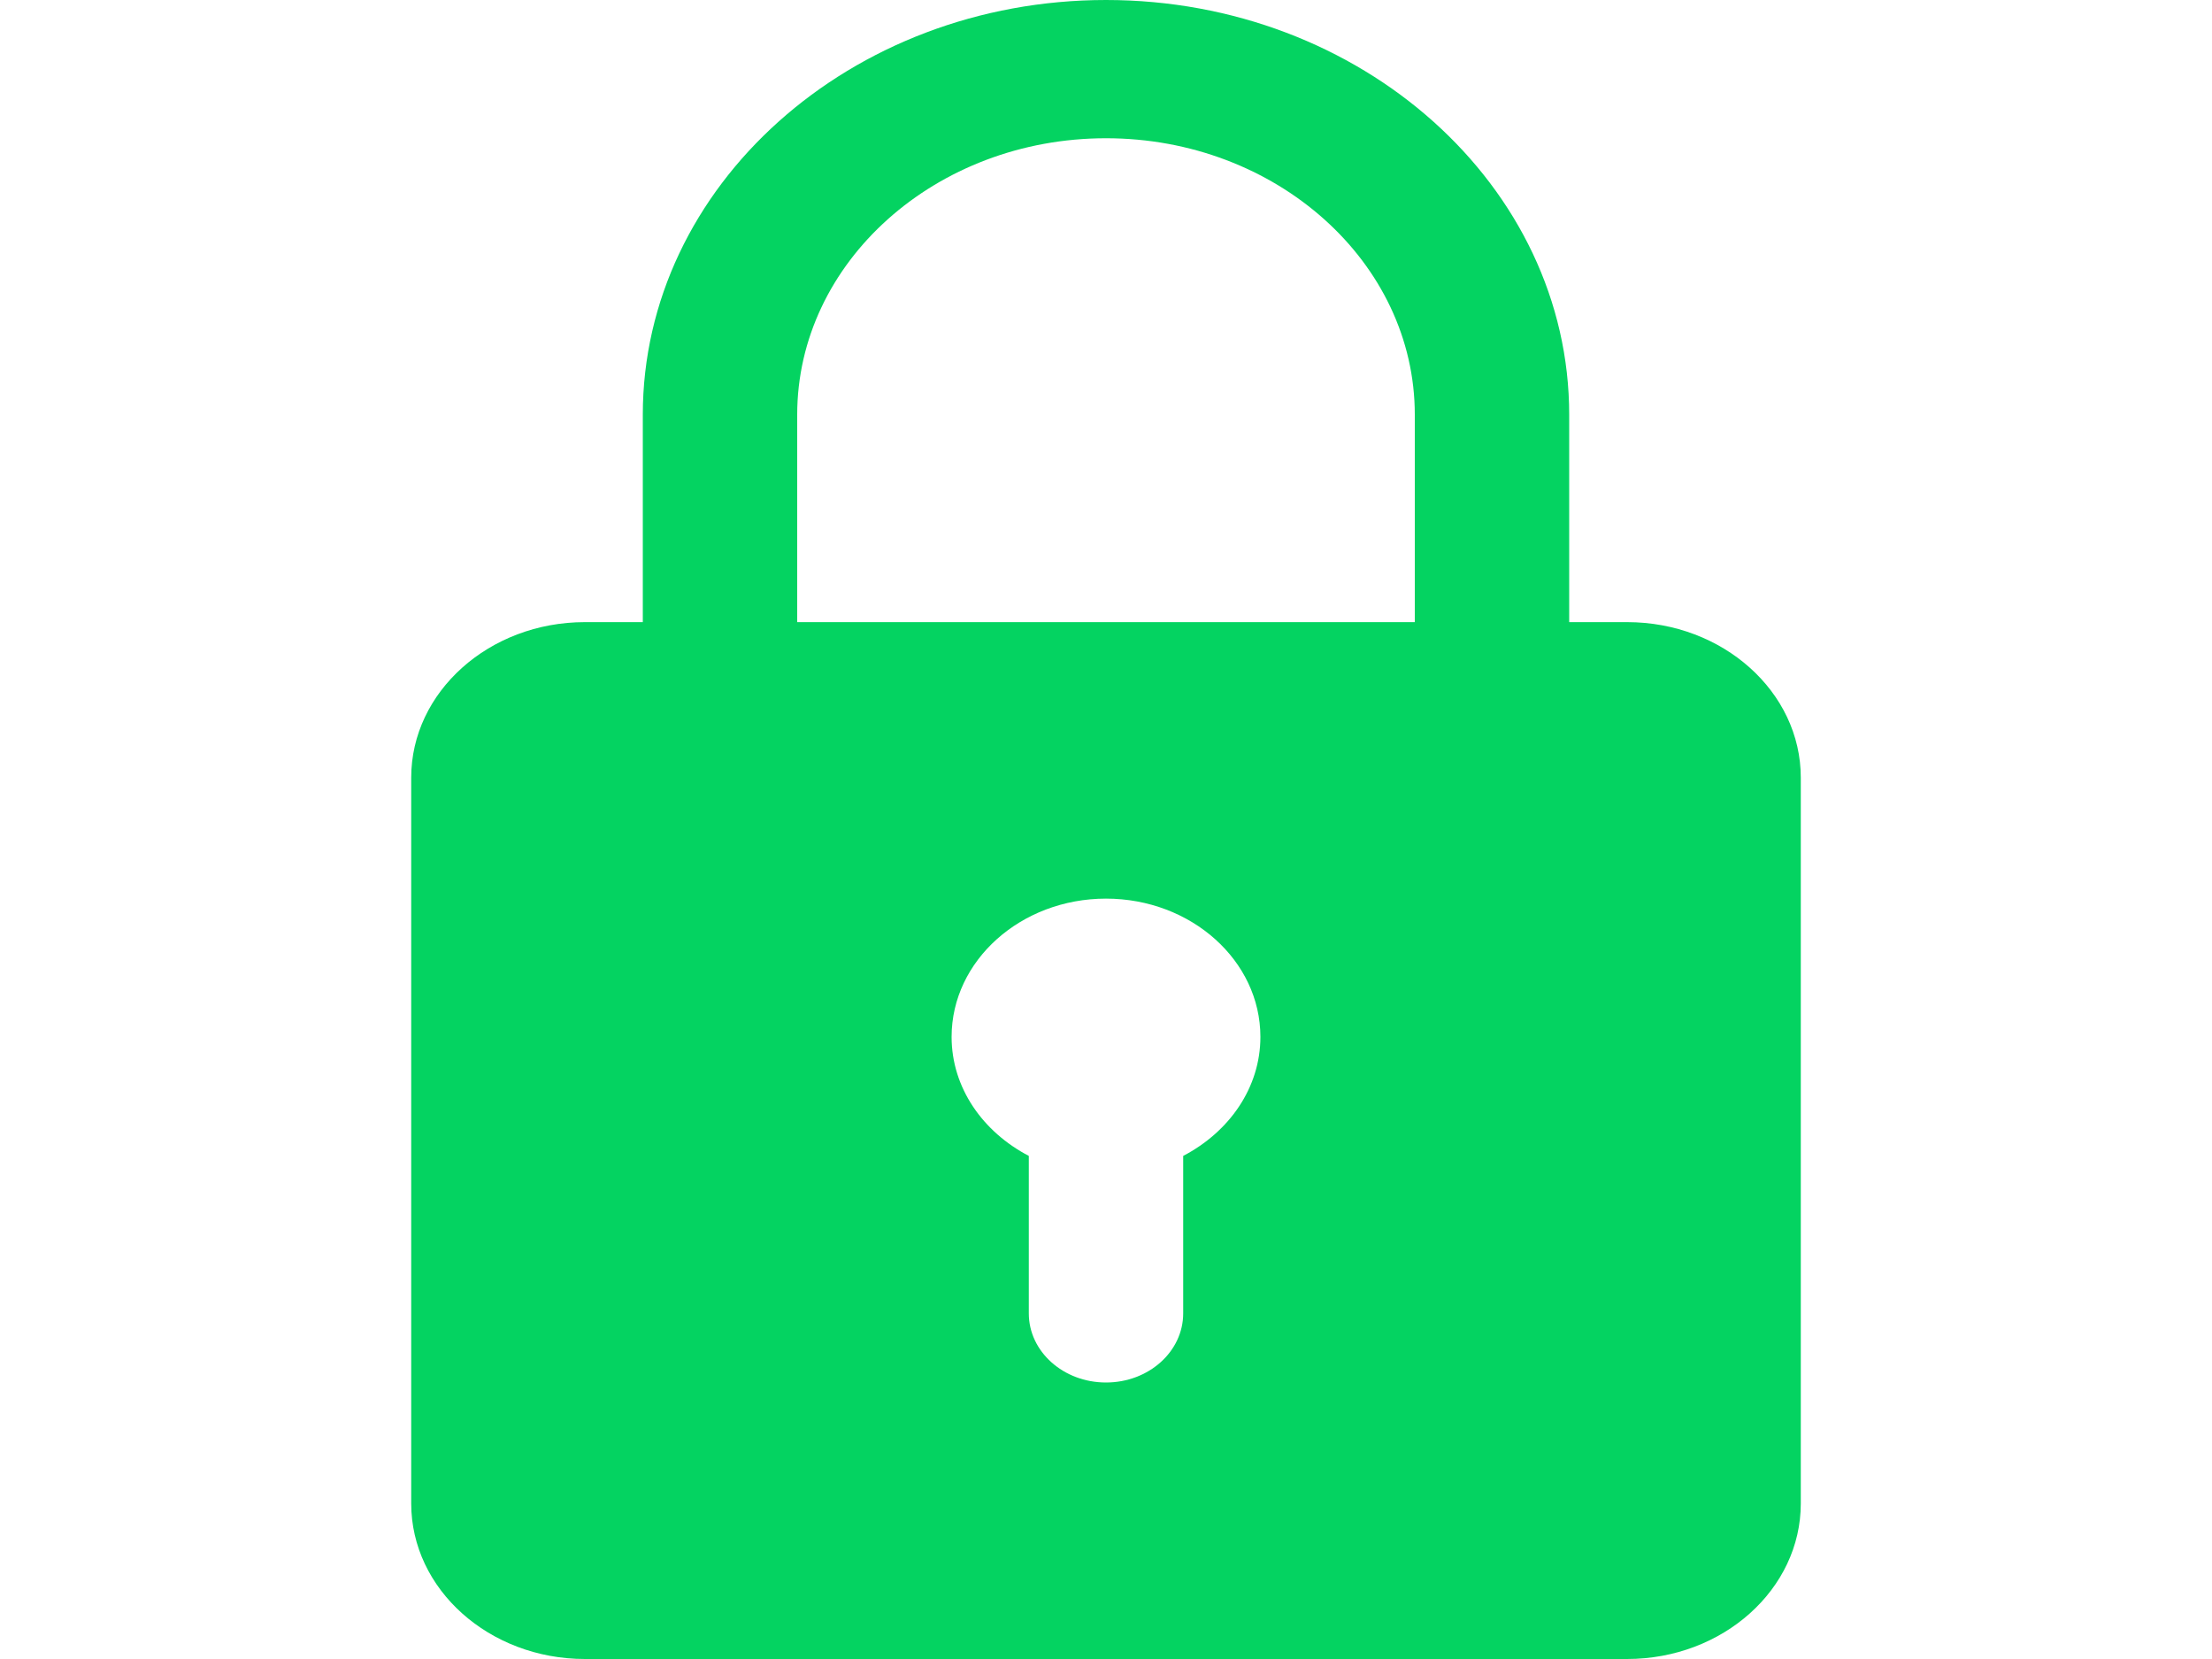
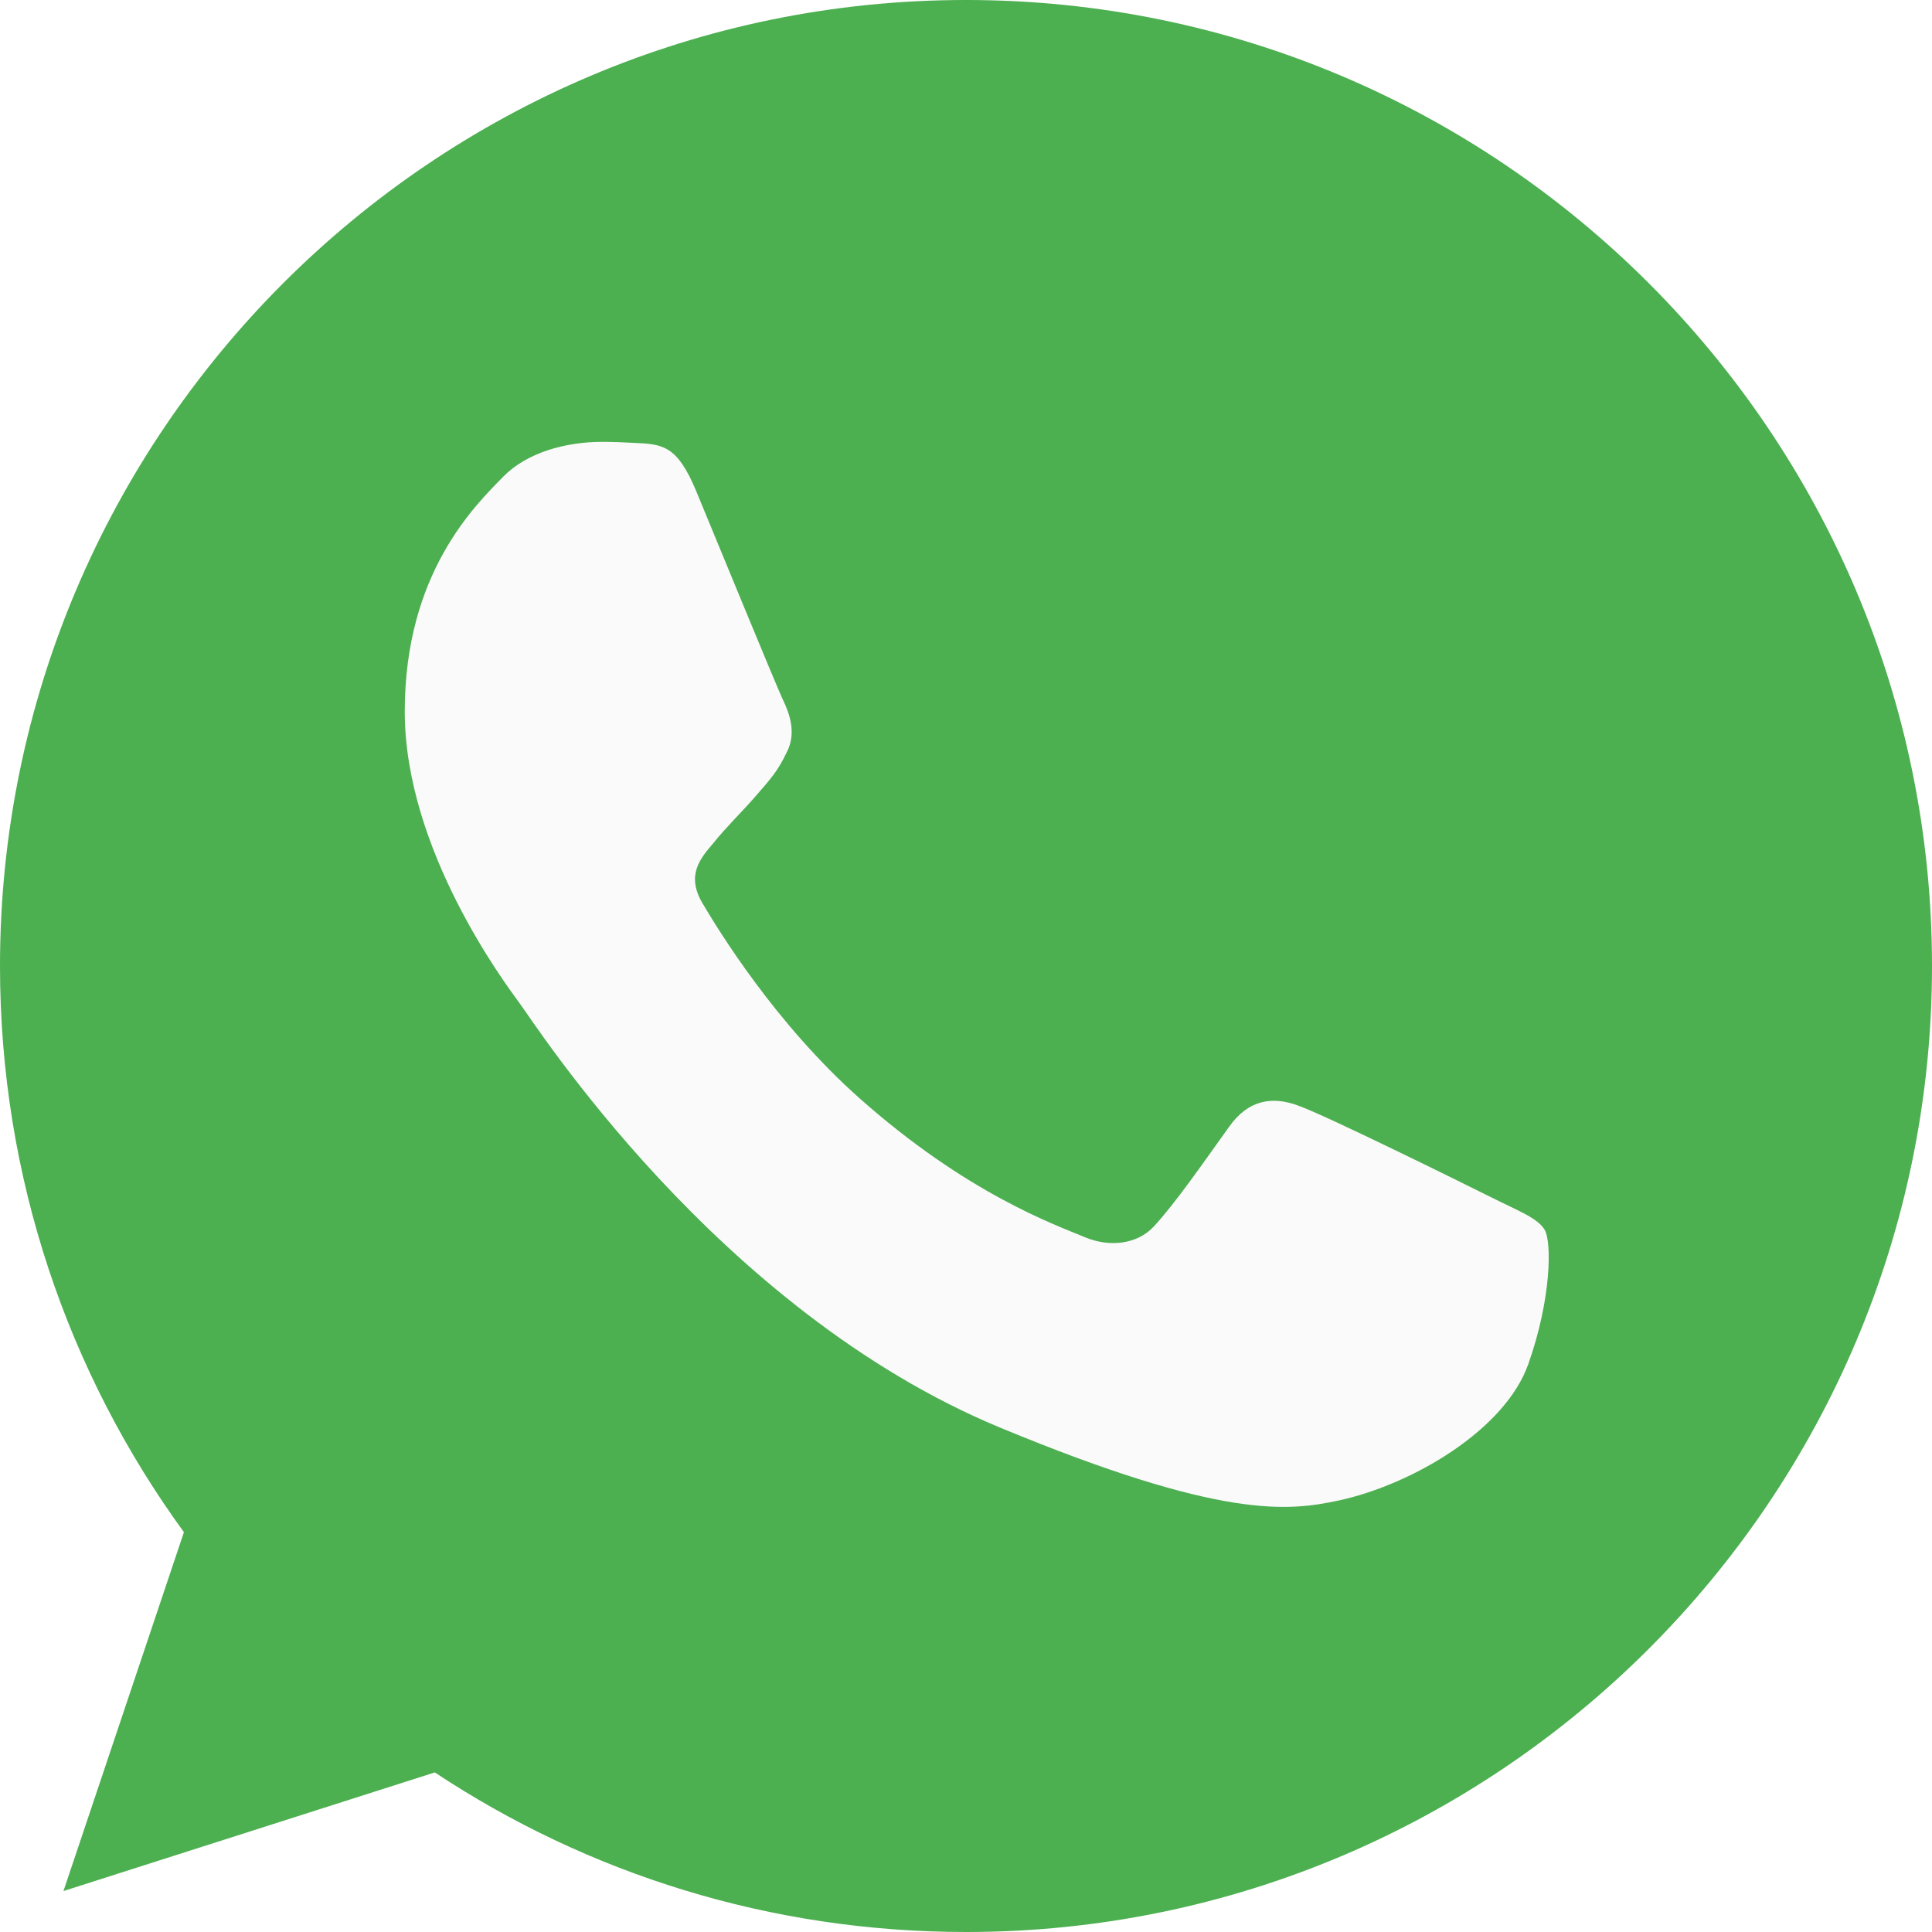
- <svg xmlns="http://www.w3.org/2000/svg" width="20" height="15" viewBox="0 0 98 117" fill="none">
-   <path d="M85.75 43.875H81.667V29.25C81.667 13.119 67.016 0 49 0C30.984 0 16.333 13.119 16.333 29.25V43.875H12.25C5.499 43.875 0 48.794 0 54.844V106.031C0 112.081 5.499 117 12.25 117H85.75C92.501 117 98 112.081 98 106.031V54.844C98 48.794 92.501 43.875 85.75 43.875ZM27.222 29.25C27.222 18.496 36.99 9.75 49 9.75C61.01 9.75 70.778 18.496 70.778 29.25V43.875H27.222V29.25ZM54.444 81.52V92.625C54.444 95.316 52.011 97.5 49 97.5C45.989 97.5 43.556 95.316 43.556 92.625V81.52C40.316 79.828 38.111 76.718 38.111 73.125C38.111 67.748 42.995 63.375 49 63.375C55.005 63.375 59.889 67.748 59.889 73.125C59.889 76.718 57.684 79.828 54.444 81.52Z" fill="#04d361" />
+ <svg xmlns="http://www.w3.org/2000/svg" width="20" height="20" viewBox="0 0 20 20" fill="none">
+   <path d="M10.002 0H9.998C4.484 0 0 4.485 0 10C0 12.188 0.705 14.215 1.904 15.861L0.657 19.576L4.501 18.348C6.082 19.395 7.969 20 10.002 20C15.516 20 20 15.514 20 10C20 4.486 15.516 0 10.002 0Z" fill="#4CAF50" />
+   <path d="M15.821 14.121C15.58 14.803 14.622 15.367 13.859 15.533C13.336 15.644 12.654 15.732 10.356 14.78C7.417 13.562 5.525 10.576 5.377 10.383C5.236 10.189 4.19 8.801 4.19 7.366C4.19 5.931 4.919 5.232 5.212 4.932C5.454 4.686 5.852 4.574 6.235 4.574C6.359 4.574 6.47 4.58 6.57 4.585C6.864 4.597 7.011 4.615 7.205 5.079C7.446 5.66 8.034 7.095 8.104 7.242C8.175 7.39 8.246 7.59 8.146 7.784C8.052 7.984 7.97 8.072 7.822 8.242C7.675 8.412 7.535 8.542 7.387 8.725C7.252 8.884 7.1 9.054 7.27 9.347C7.44 9.635 8.027 10.594 8.892 11.364C10.009 12.357 10.914 12.675 11.237 12.81C11.479 12.91 11.766 12.886 11.942 12.699C12.166 12.457 12.442 12.057 12.724 11.664C12.924 11.381 13.176 11.346 13.441 11.446C13.711 11.54 15.14 12.246 15.434 12.393C15.727 12.54 15.921 12.61 15.992 12.734C16.062 12.857 16.062 13.439 15.821 14.121Z" fill="#FAFAFA" />
</svg>
